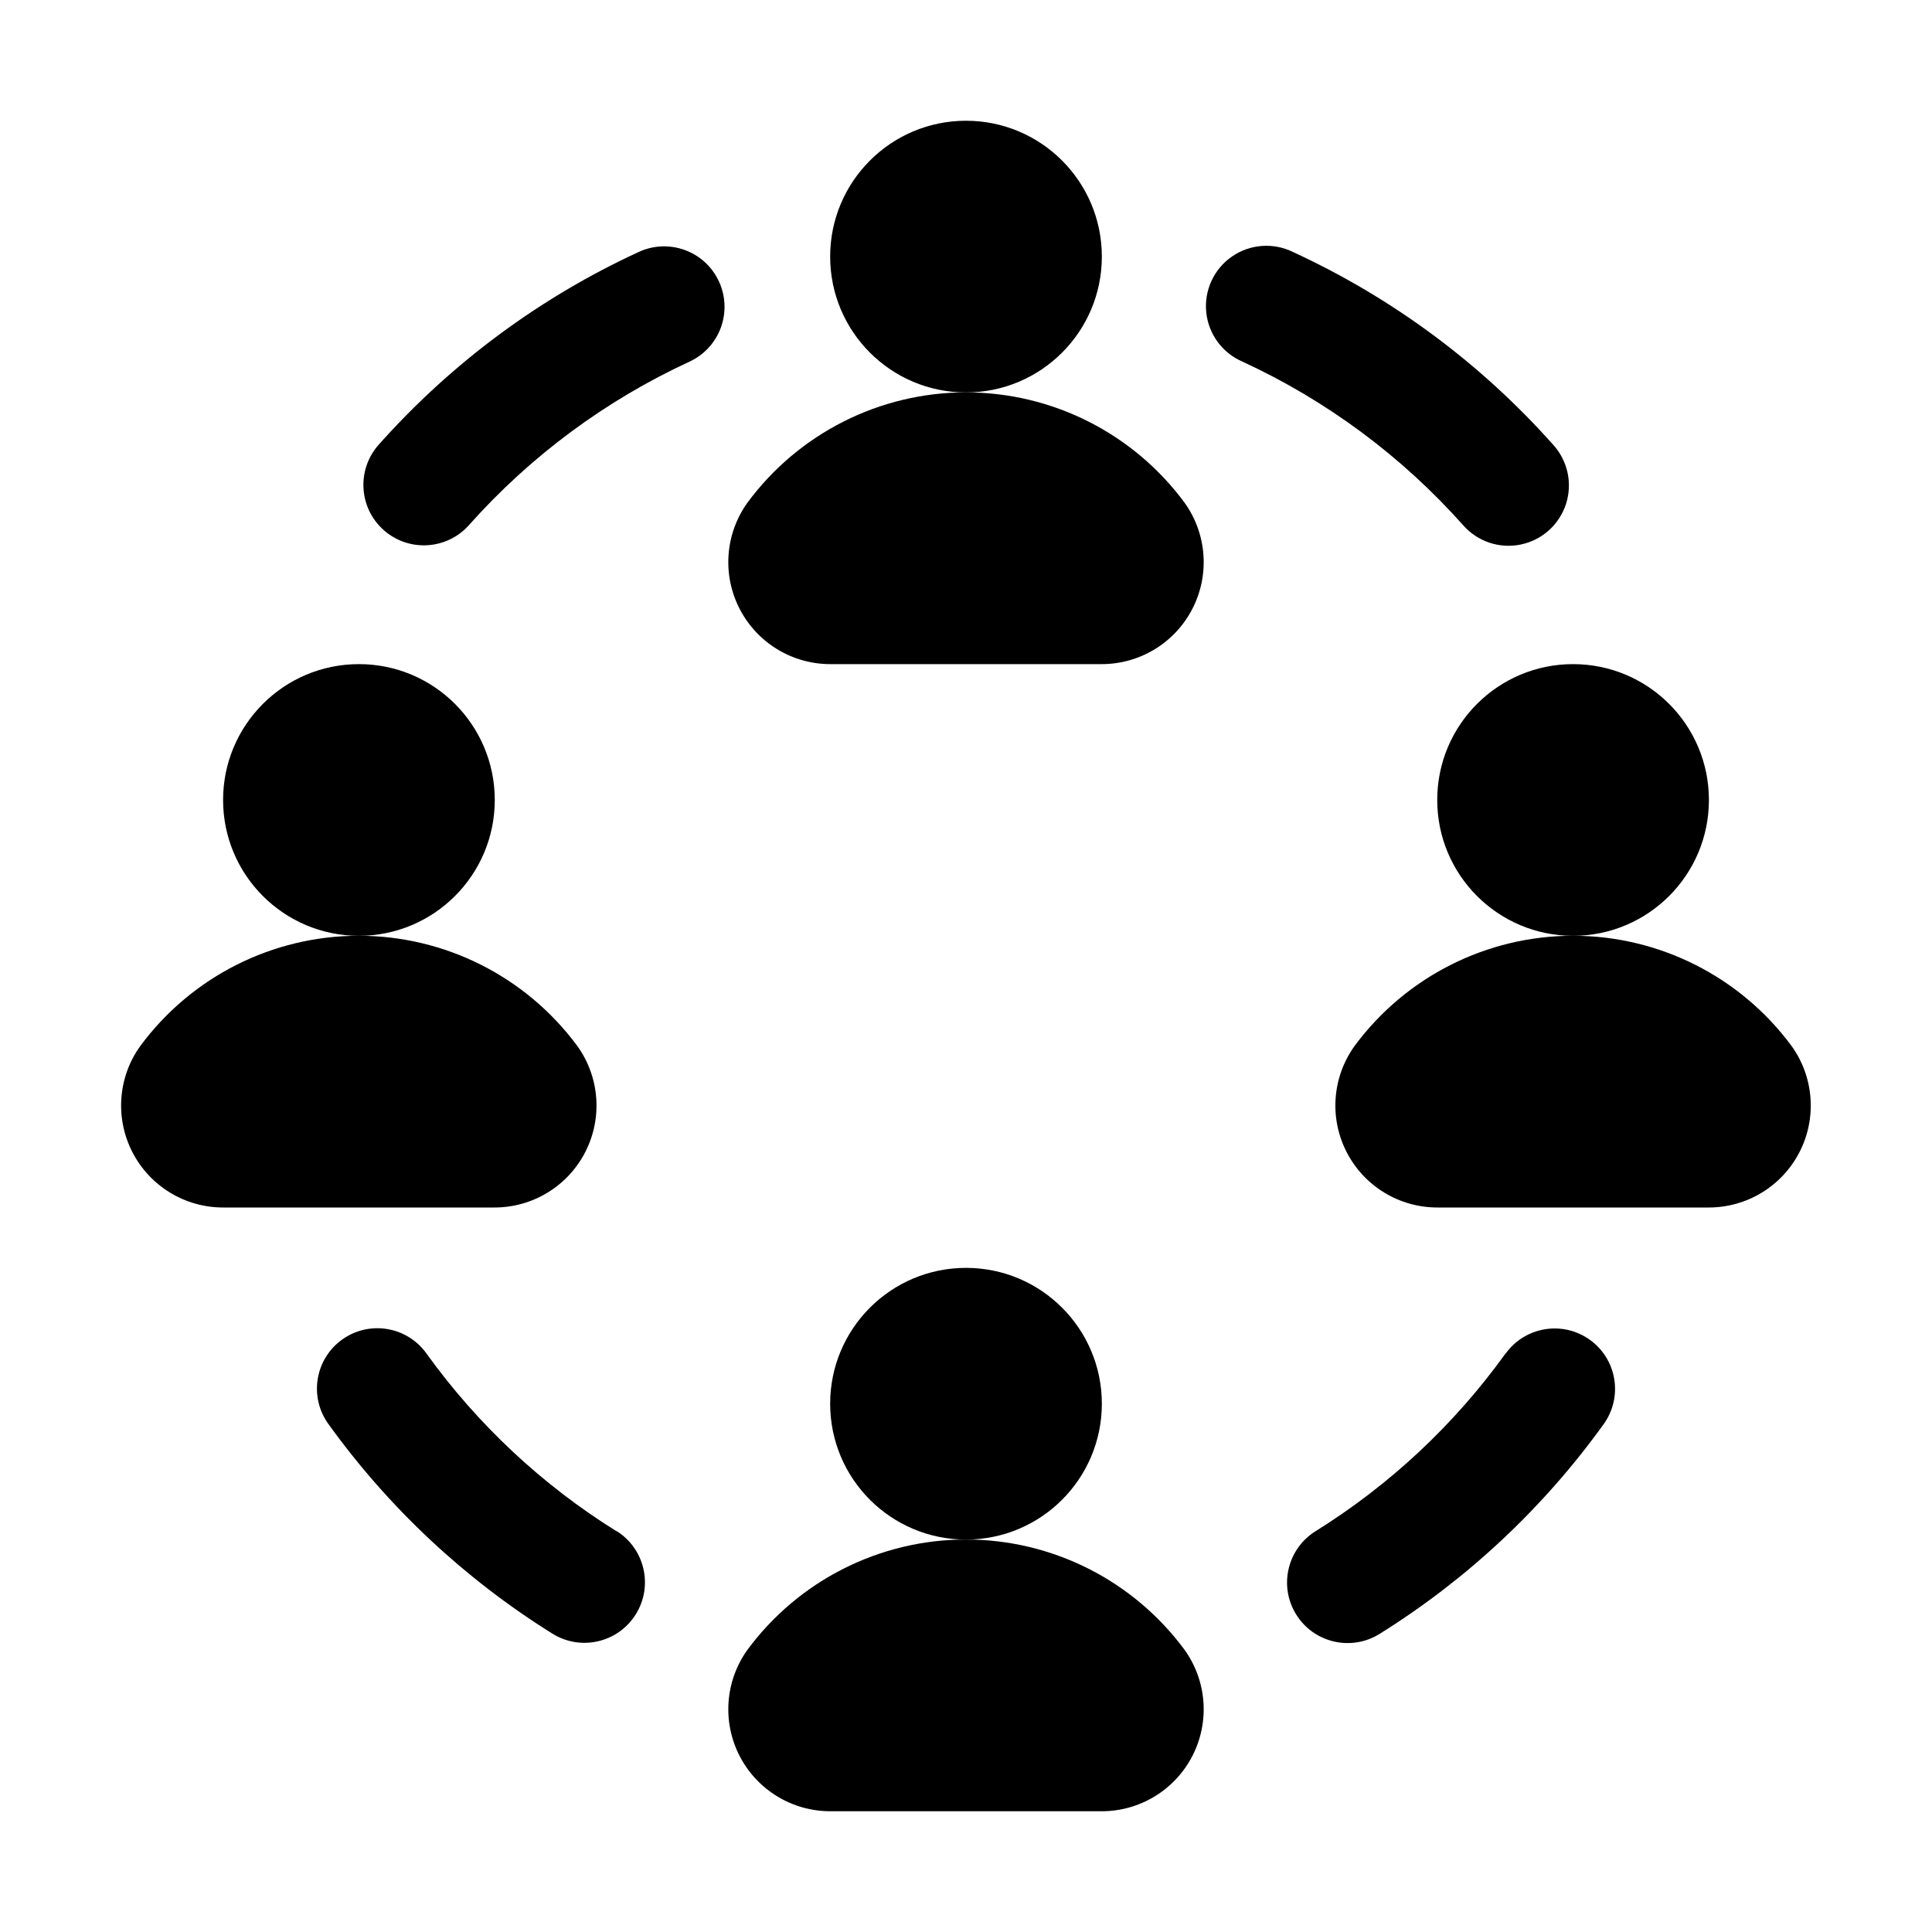
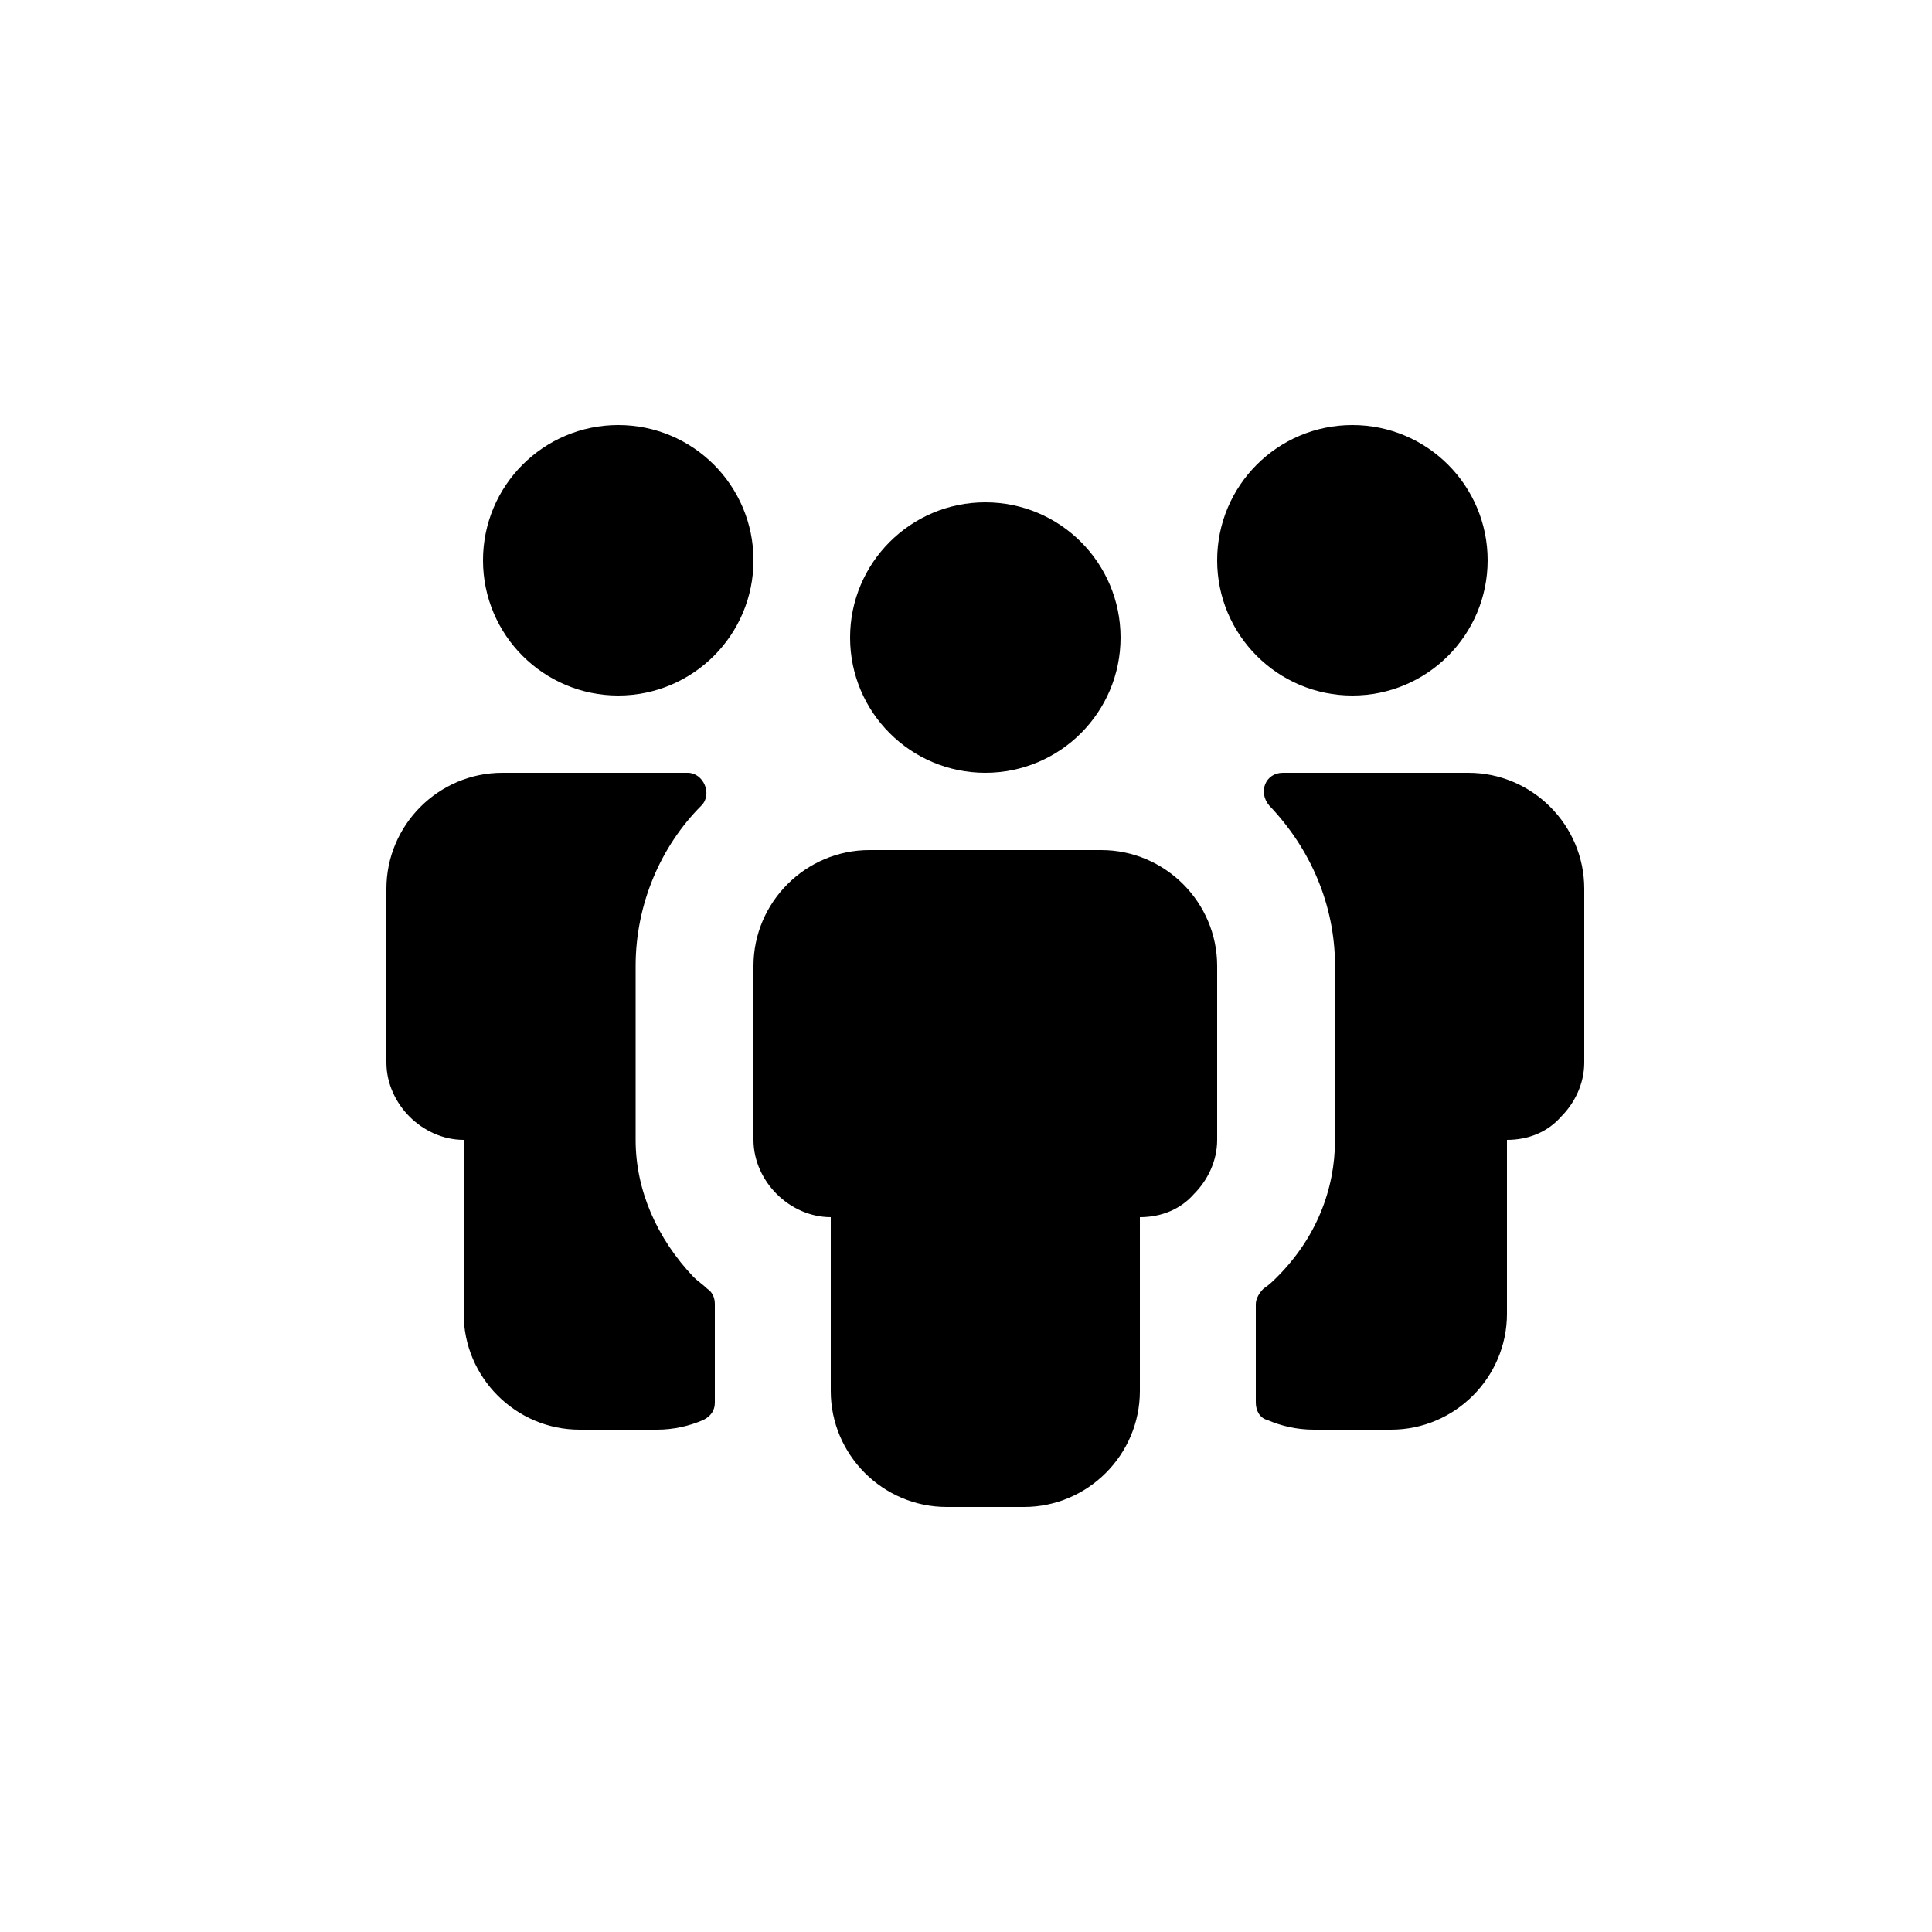
- <svg xmlns="http://www.w3.org/2000/svg" width="25" height="25" viewBox="0 0 32 32">
-   <g id="Teamwork">
-     <circle cx="16" cy="4.25" r="2.25" />
-     <path d="M13.757,11A1.689,1.689,0,0,1,12.38,8.326a4.5,4.5,0,0,1,7.24,0A1.689,1.689,0,0,1,18.243,11Z" />
-     <circle cx="26.055" cy="13.25" r="2.25" />
-     <path d="M23.812,20a1.689,1.689,0,0,1-1.377-2.674,4.5,4.5,0,0,1,7.24,0A1.689,1.689,0,0,1,28.3,20Z" />
-     <circle cx="5.945" cy="13.25" r="2.25" />
-     <path d="M3.7,20a1.689,1.689,0,0,1-1.377-2.674,4.5,4.5,0,0,1,7.24,0A1.689,1.689,0,0,1,8.188,20Z" />
-     <circle cx="16" cy="23.25" r="2.25" />
-     <path d="M13.757,30a1.689,1.689,0,0,1-1.377-2.674,4.5,4.5,0,0,1,7.24,0A1.689,1.689,0,0,1,18.243,30Z" />
-     <path d="M11.908,4.662a1,1,0,0,0-1.326-.49A13.106,13.106,0,0,0,6.275,7.363,1,1,0,1,0,7.765,8.7a11.148,11.148,0,0,1,3.653-2.709A1,1,0,0,0,11.908,4.662Z" />
-     <path d="M24.938,22.416a11.113,11.113,0,0,1-3.149,2.946,1,1,0,0,0,1.062,1.7,13.133,13.133,0,0,0,3.711-3.474,1,1,0,0,0-1.624-1.168Z" />
-     <path d="M24.235,8.7a1,1,0,1,0,1.49-1.334,13.106,13.106,0,0,0-4.307-3.191,1,1,0,1,0-.836,1.816A11.148,11.148,0,0,1,24.235,8.7Z" />
-     <path d="M10.211,25.362a11.113,11.113,0,0,1-3.149-2.946,1,1,0,0,0-1.624,1.168,13.133,13.133,0,0,0,3.711,3.474,1,1,0,0,0,1.062-1.7Z" />
+ <svg xmlns="http://www.w3.org/2000/svg" fill="#000000" width="30" height="30" viewBox="0 0 100 100" xml:space="preserve">
+   <g>
+     <g>
+       <path d="M57,44h-6h-6c-3.3,0-6,2.7-6,6v9c0,1.1,0.5,2.1,1.2,2.8c0.7,0.7,1.7,1.2,2.8,1.2v9c0,3.3,2.7,6,6,6h2h2    c3.3,0,6-2.7,6-6v-9c1.1,0,2.1-0.4,2.8-1.2c0.7-0.7,1.2-1.7,1.2-2.8v-9C63,46.7,60.3,44,57,44z" />
+     </g>
+     <g>
+       <circle cx="51" cy="33" r="7" />
+     </g>
+     <g>
+       <path d="M36.6,66.7c-0.2-0.2-0.5-0.4-0.7-0.6c-1.9-2-3-4.5-3-7.1v-9c0-3.2,1.3-6.2,3.4-8.3c0.6-0.6,0.1-1.7-0.7-1.7    c-1.7,0-3.6,0-3.6,0h-6c-3.3,0-6,2.7-6,6v9c0,1.1,0.5,2.1,1.2,2.8c0.7,0.7,1.7,1.2,2.8,1.2v9c0,3.3,2.7,6,6,6h2h2    c0.9,0,1.7-0.2,2.4-0.5c0.4-0.2,0.6-0.5,0.6-0.9c0-1.2,0-4,0-5.1C37,67.2,36.9,66.9,36.6,66.7z" />
+     </g>
+     <g>
+       <circle cx="32" cy="29" r="7" />
+     </g>
+     <g>
+       <path d="M76,40h-6c0,0-1.9,0-3.6,0c-0.9,0-1.3,1-0.7,1.7c2.1,2.2,3.4,5.1,3.4,8.3v9c0,2.6-1,5.1-3,7.1    c-0.2,0.2-0.4,0.4-0.7,0.6c-0.2,0.2-0.4,0.5-0.4,0.8c0,1.1,0,3.8,0,5.1c0,0.4,0.2,0.8,0.6,0.9c0.7,0.3,1.5,0.5,2.4,0.5h2h2    c3.3,0,6-2.7,6-6v-9c1.1,0,2.1-0.4,2.8-1.2c0.7-0.7,1.2-1.7,1.2-2.8v-9C82,42.7,79.3,40,76,40z" />
+     </g>
+     <g>
+       <circle cx="70" cy="29" r="7" />
+     </g>
  </g>
</svg>
